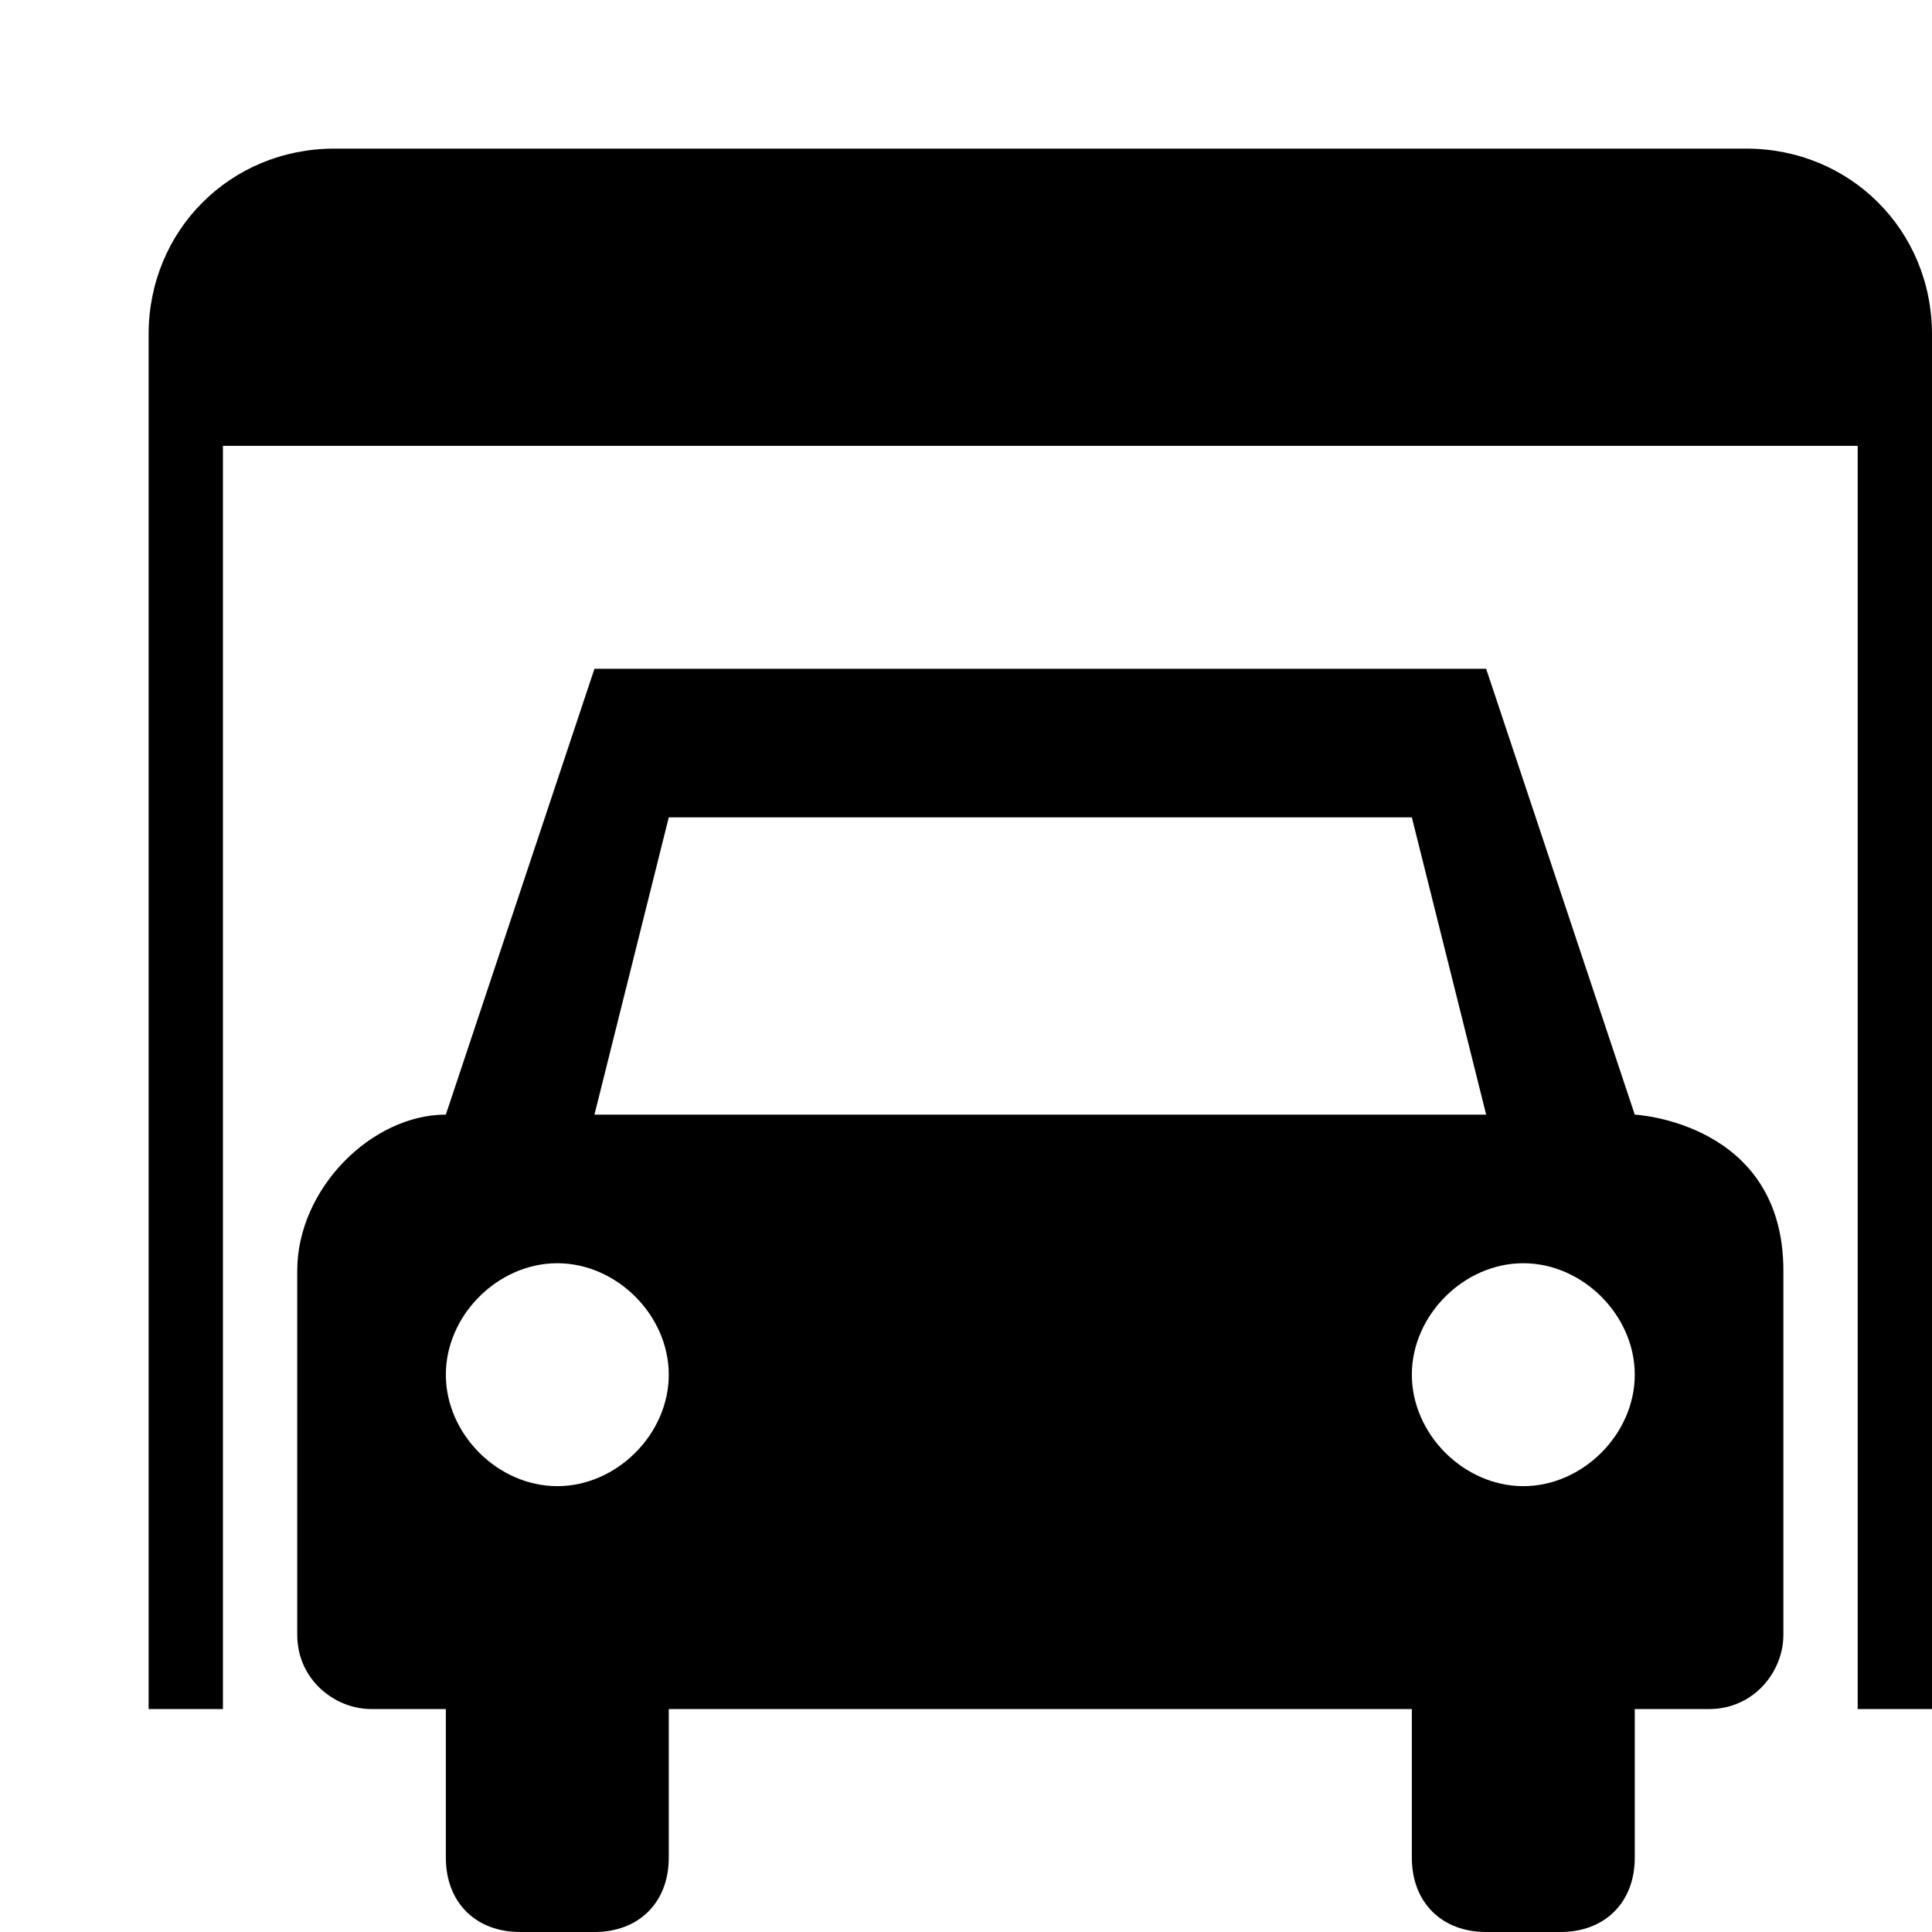
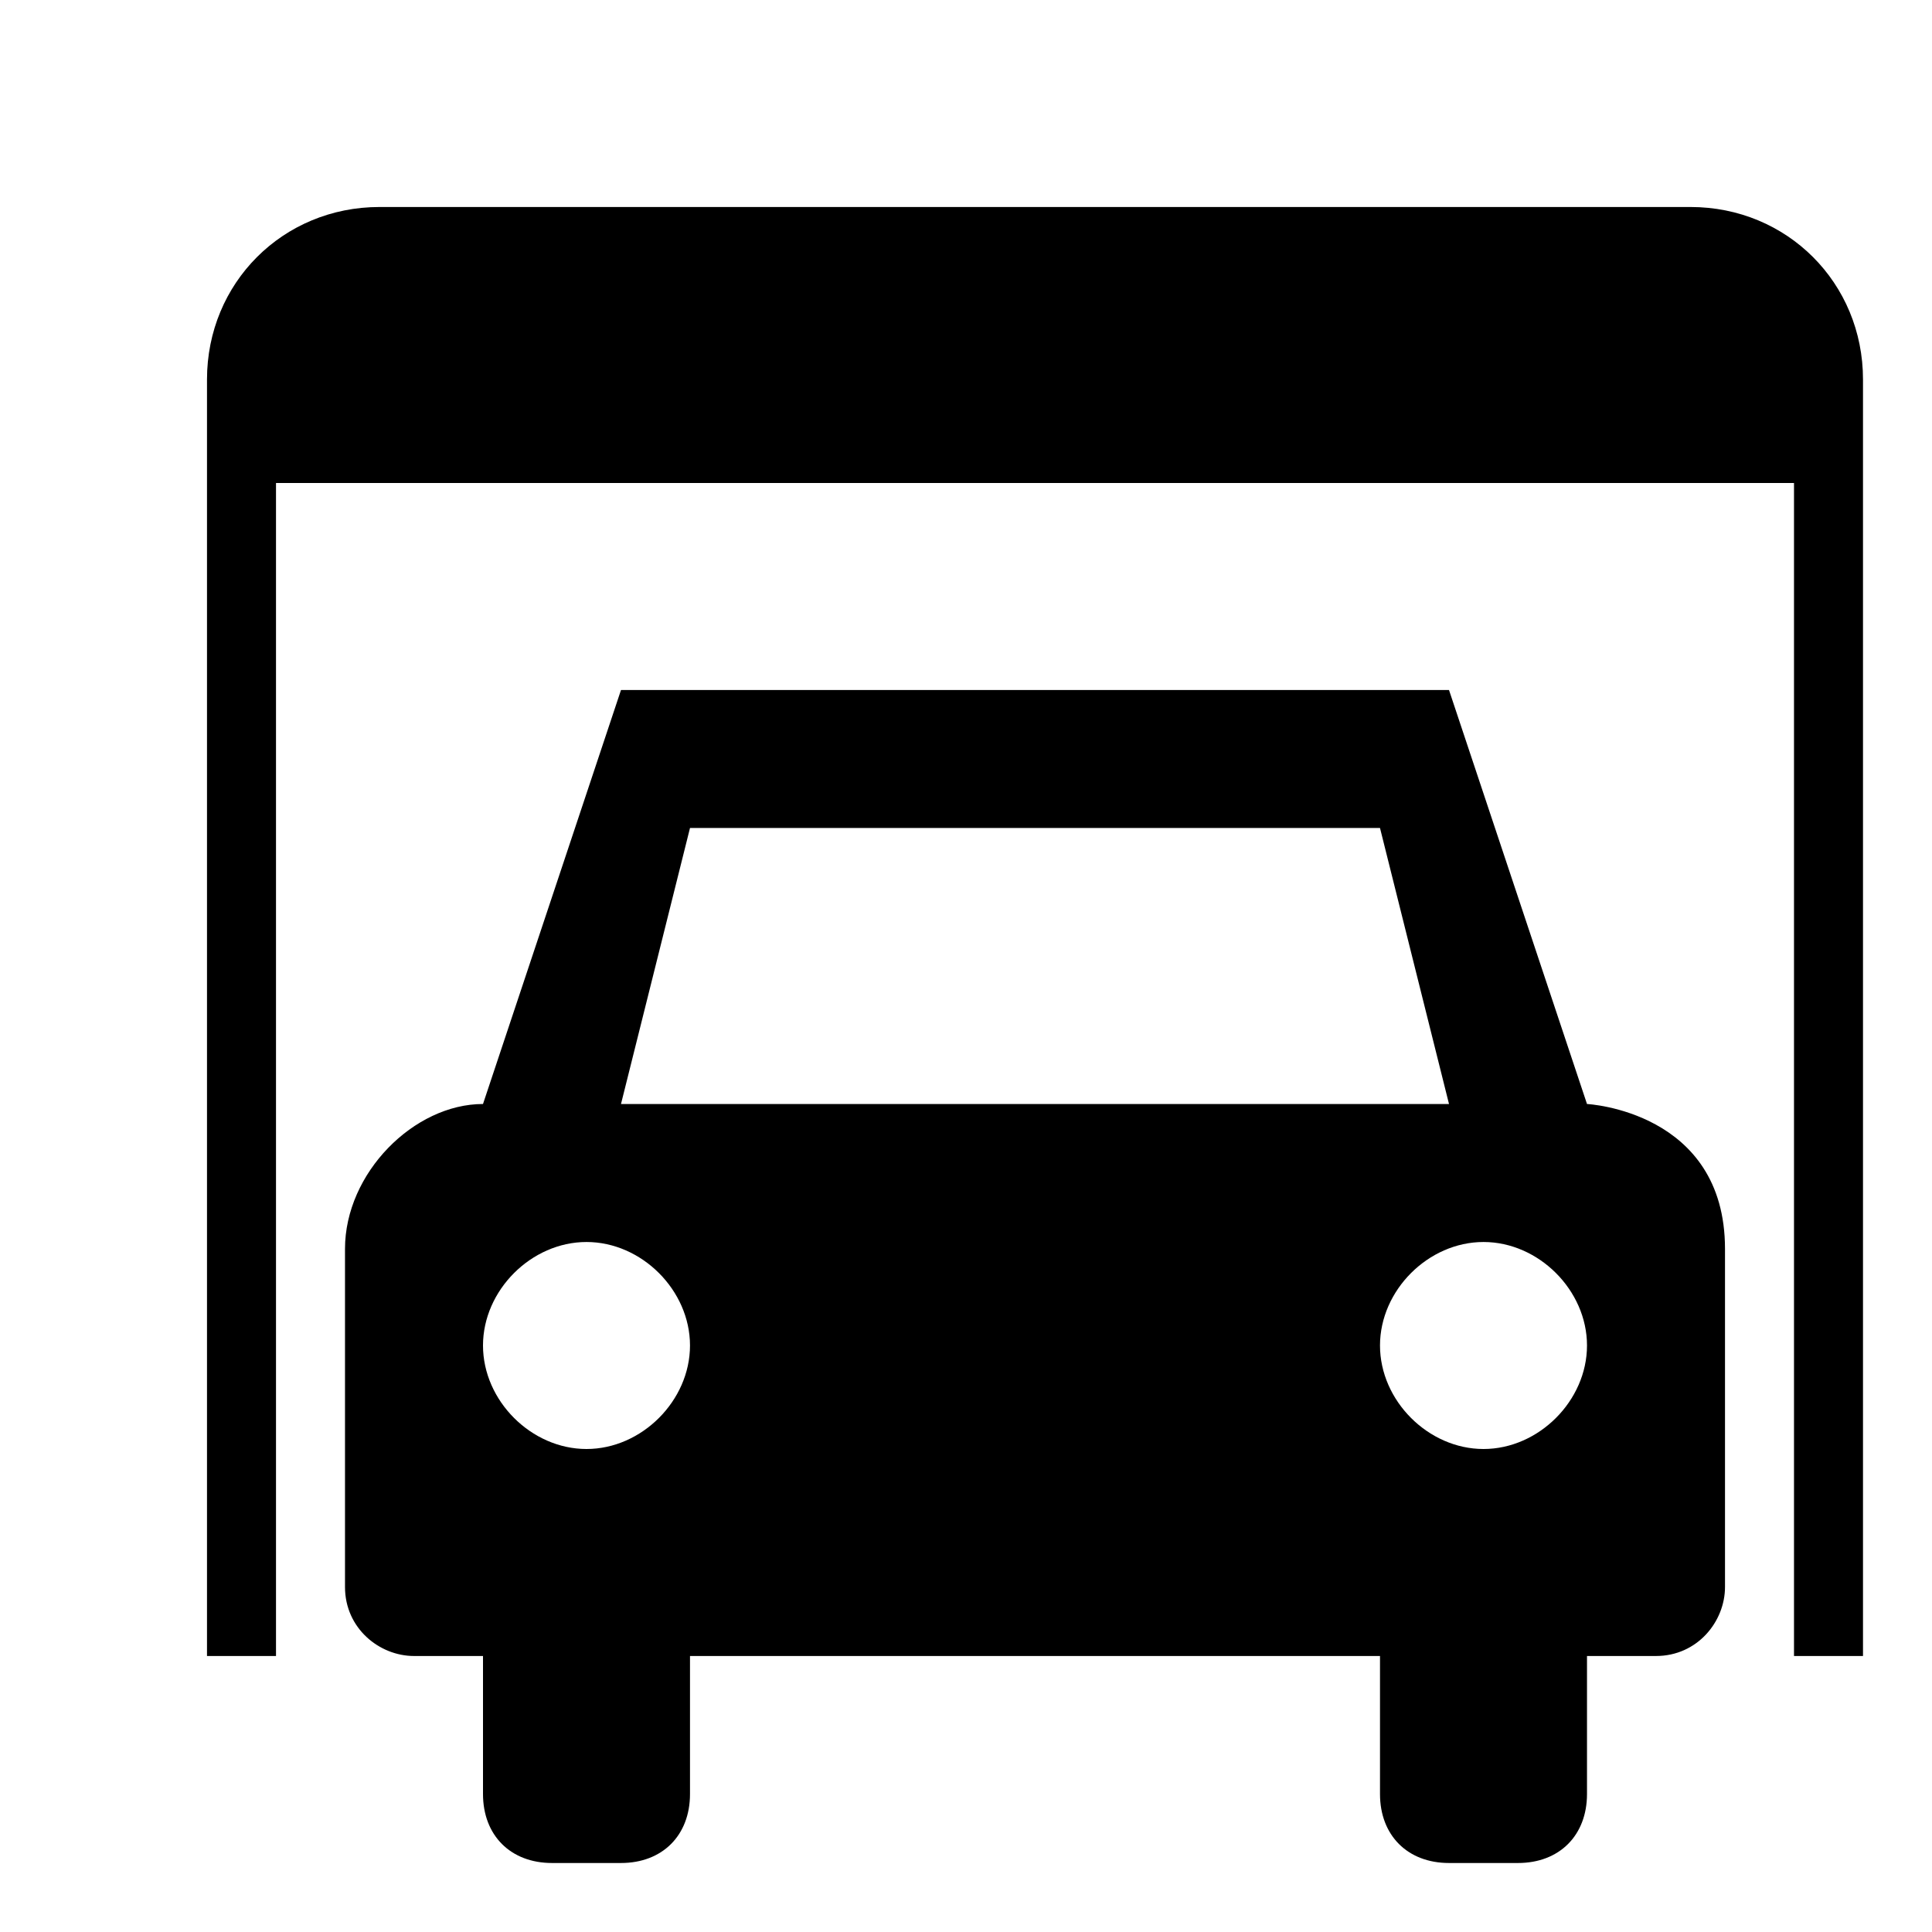
- <svg xmlns="http://www.w3.org/2000/svg" version="1.2" baseProfile="tiny" id="Layer_1" x="0px" y="0px" viewBox="-2 -2 26 26" xml:space="preserve">
+ <svg xmlns="http://www.w3.org/2000/svg" version="1.2" baseProfile="tiny" id="Layer_1" x="0px" y="0px" viewBox="-3 -3 28 28" xml:space="preserve">
  <g>
    <path fill="none" d="M5.5,15C4.7,15,4,15.7,4,16.5C4,17.3,4.7,18,5.5,18S7,17.3,7,16.5C7,15.7,6.3,15,5.5,15z" />
    <polygon fill="none" points="17,9 7,9 6,13 18,13  " />
    <path fill="none" d="M18.5,15c-0.8,0-1.5,0.7-1.5,1.5c0,0.8,0.7,1.5,1.5,1.5s1.5-0.7,1.5-1.5C20,15.7,19.3,15,18.5,15z" />
    <path fill="#000000" d="M21.5,0h-19C1.1,0,0,1.1,0,2.5V21h1V4h22v17h1V2.5C24,1.1,22.9,0,21.5,0z" />
    <path fill="#000000" d="M20,23v-2h1c0.6,0,1-0.5,1-1v-4.9c0-2-2-2.1-2-2.1l-2-6H6l-2,6c-1,0-2,1-2,2.1V20c0,0.6,0.5,1,1,1h1v2c0,0.6,0.4,1,1,1h1   c0.6,0,1-0.4,1-1v-2h10v2c0,0.6,0.4,1,1,1h1C19.6,24,20,23.6,20,23z M5.5,18C4.7,18,4,17.3,4,16.5C4,15.7,4.7,15,5.5,15   S7,15.7,7,16.5C7,17.3,6.3,18,5.5,18z M6,13l1-4h10l1,4H6z M18.5,18c-0.8,0-1.5-0.7-1.5-1.5c0-0.8,0.7-1.5,1.5-1.5s1.5,0.7,1.5,1.5   C20,17.3,19.3,18,18.5,18z" />
  </g>
</svg>
